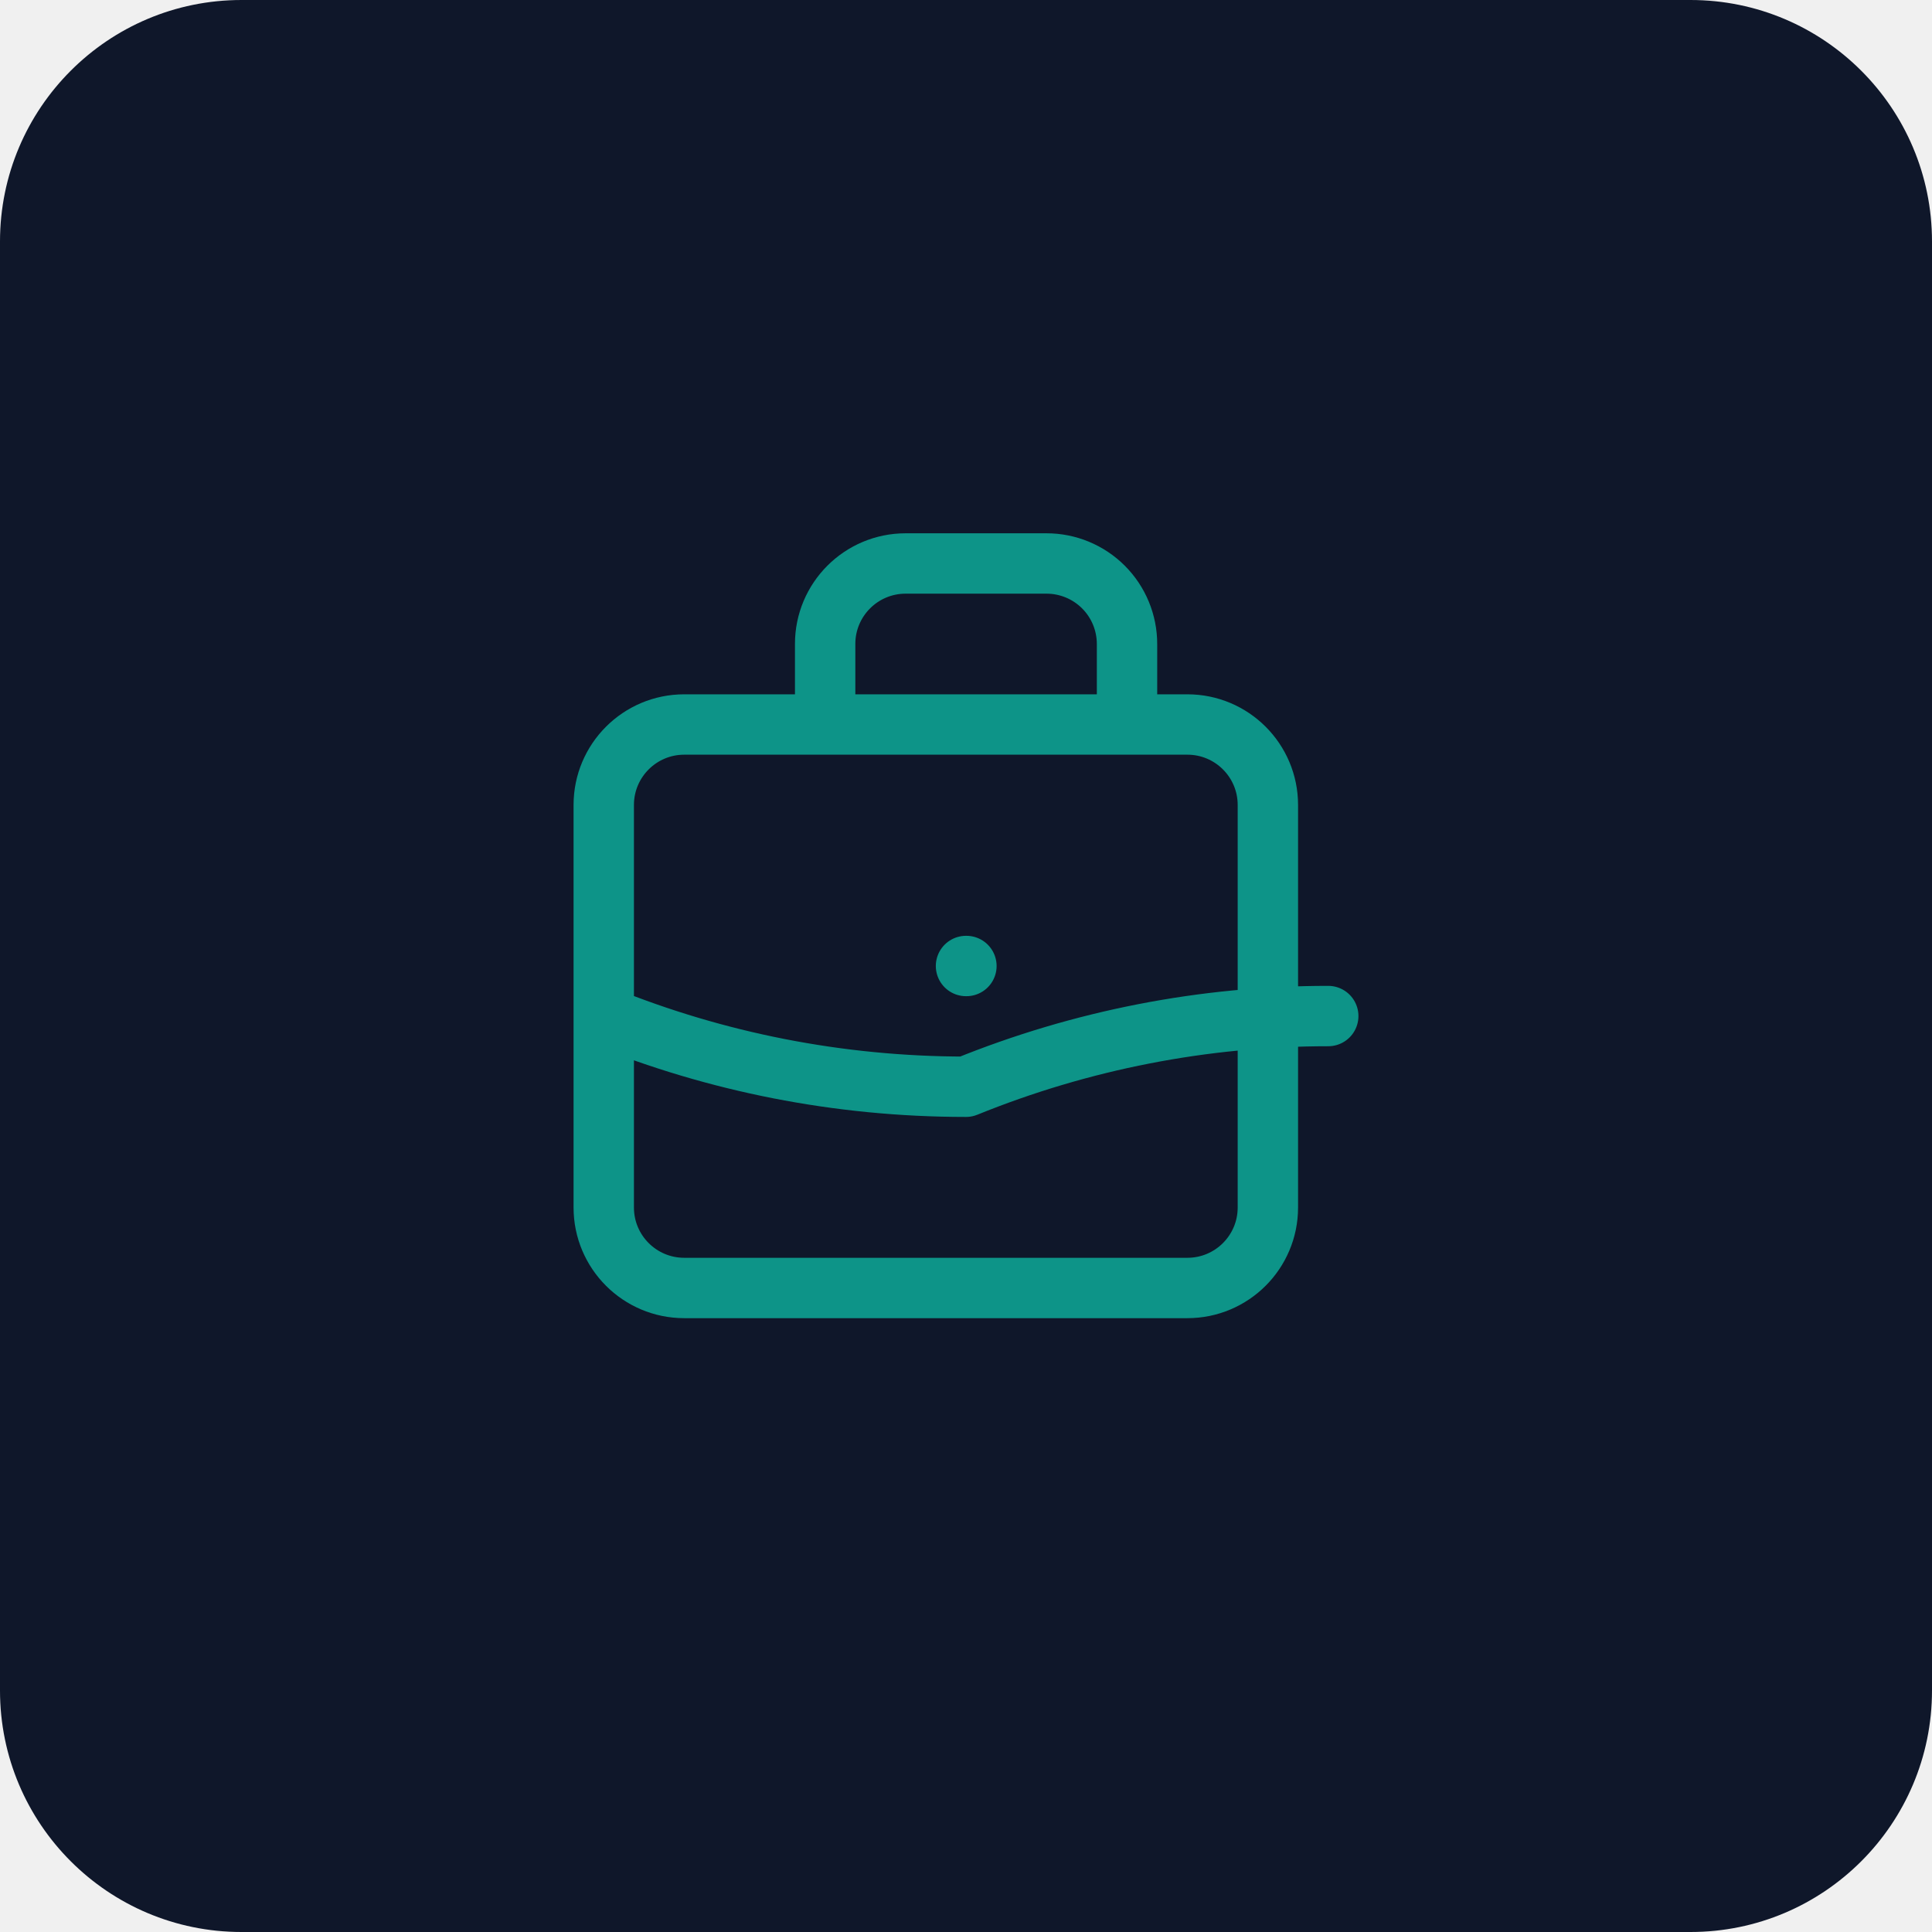
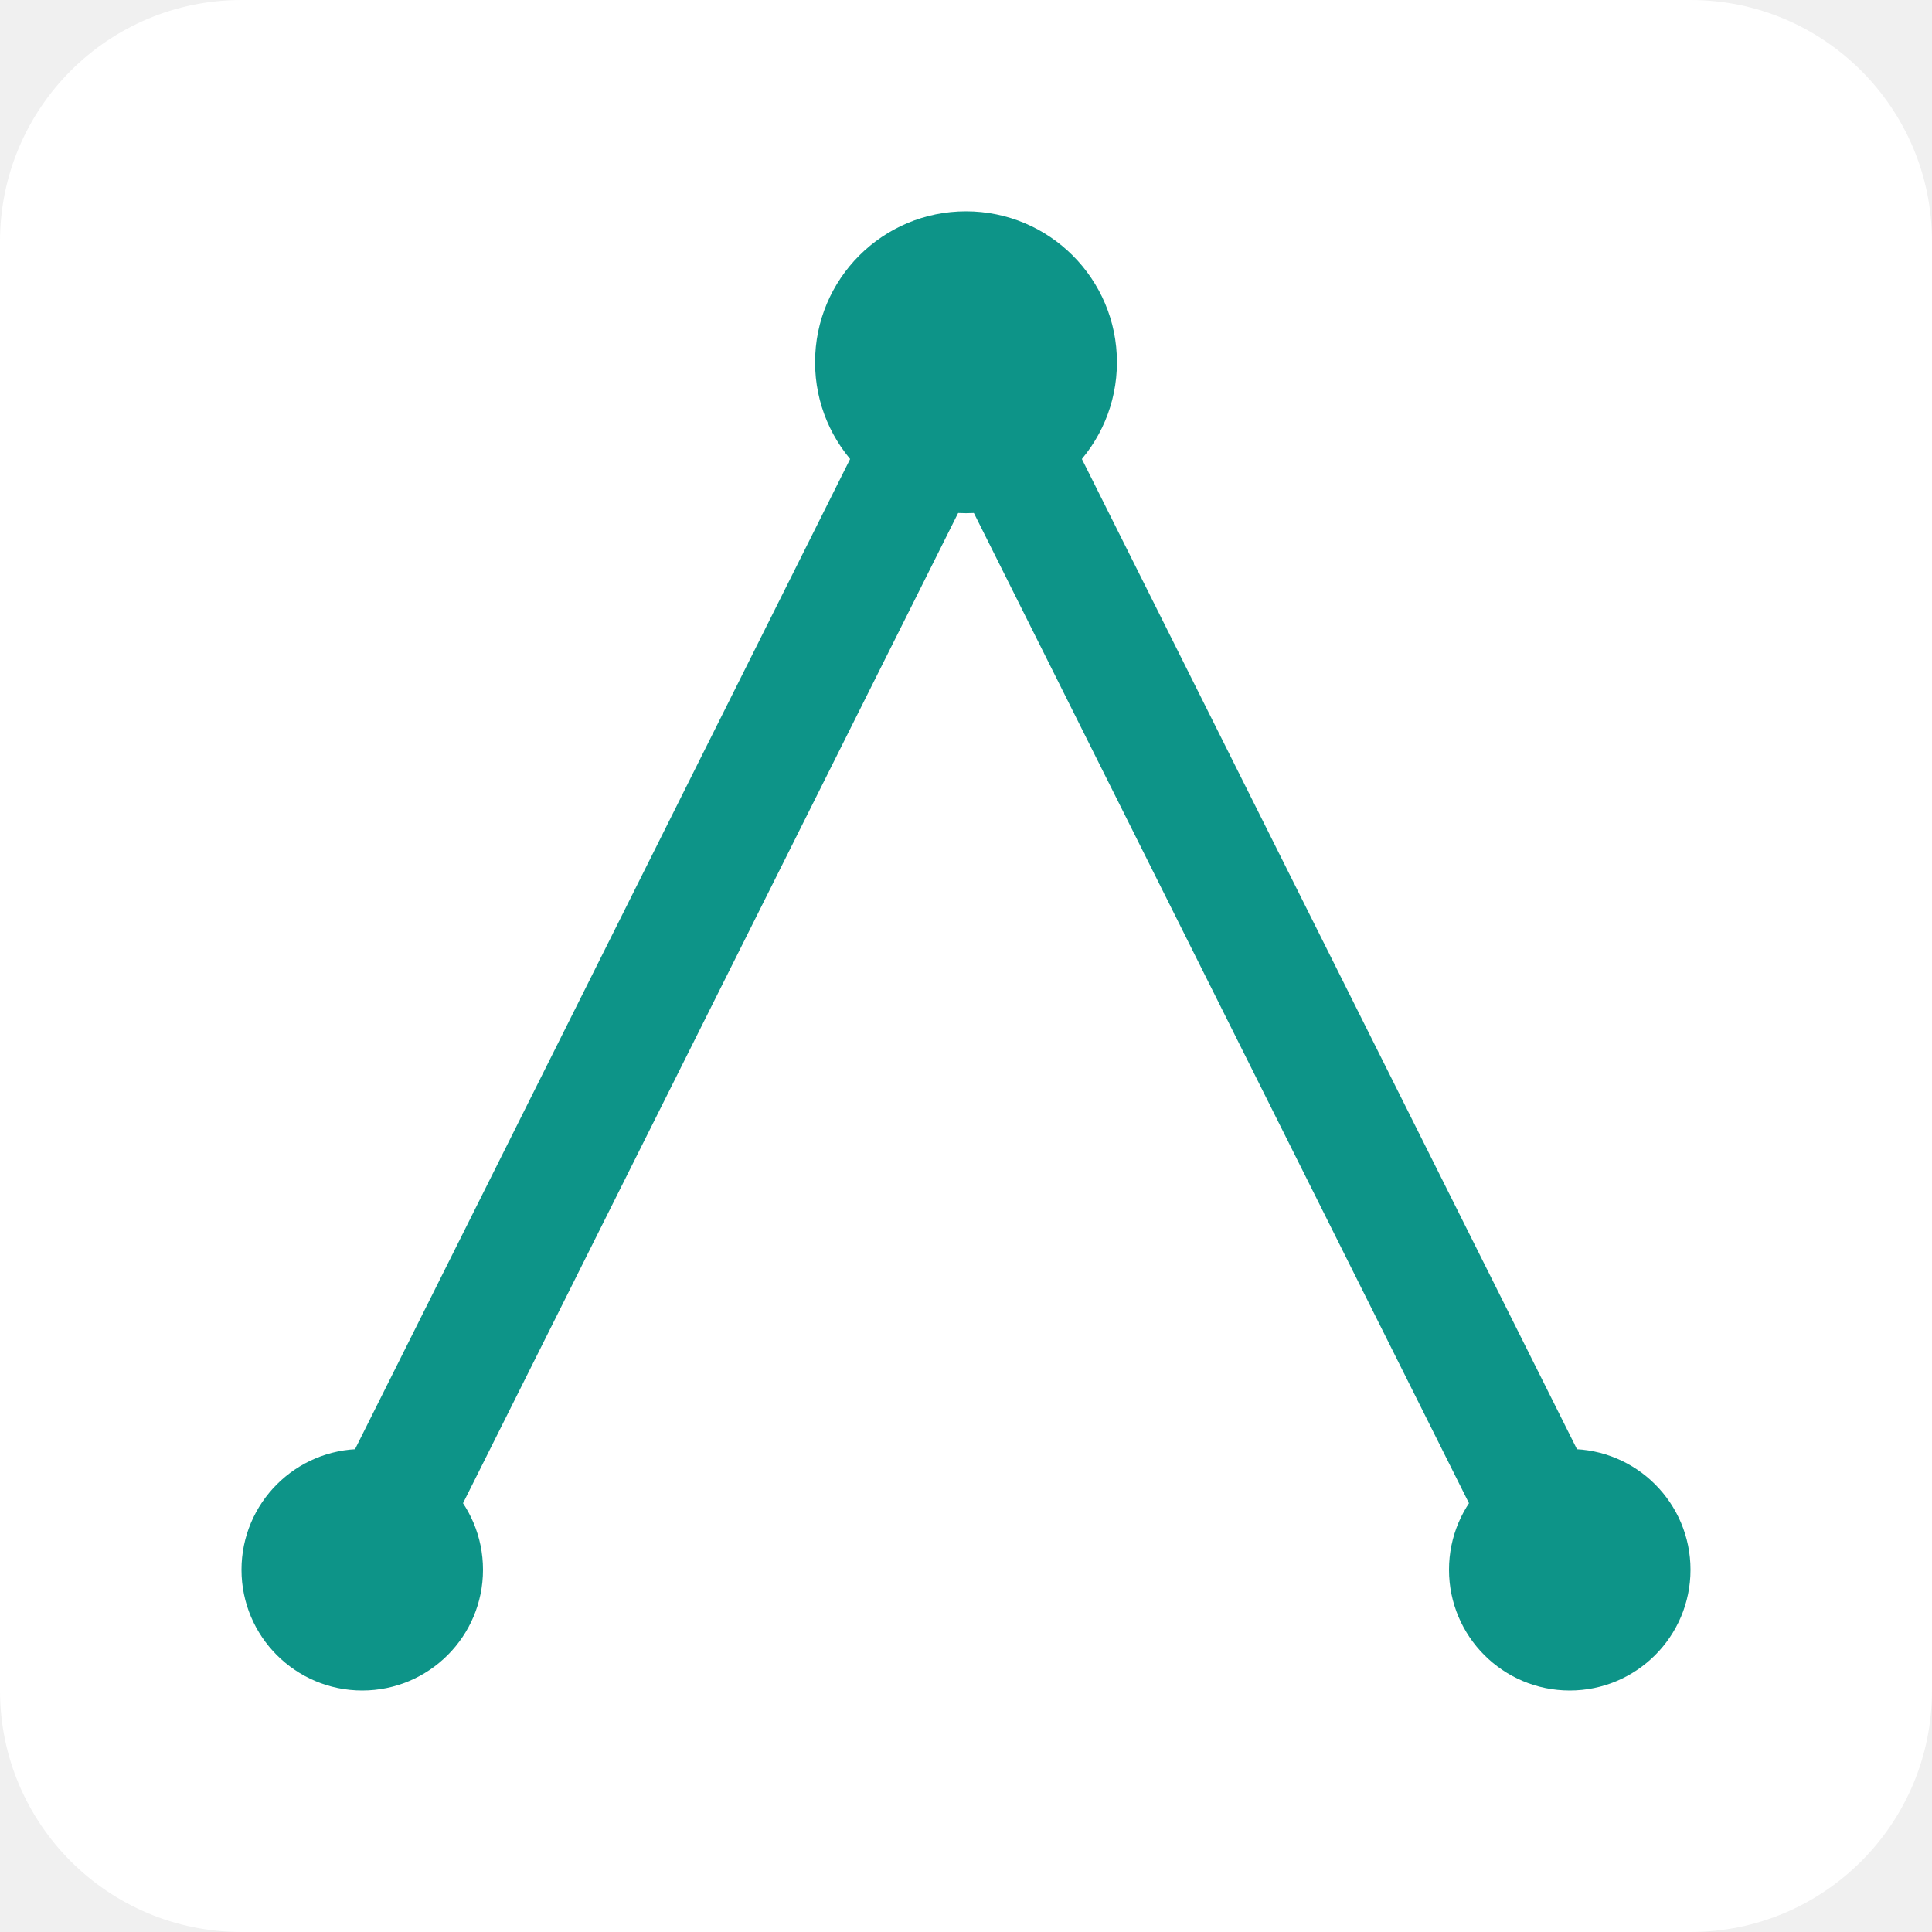
<svg xmlns="http://www.w3.org/2000/svg" width="32" height="32" viewBox="0 0 32 32" fill="none">
-   <rect width="32" height="32" rx="4" fill="#0f172a" />
-   <g transform="translate(8, 8)">
-     <path stroke-linecap="round" stroke-linejoin="round" stroke-width="1" stroke="#0D9488" fill="none" d="M14 8.829A15.931 15.931 0 008 10c-2.123 0-4.147-.413-6-1.161M10.667 4V2.667a1.333 1.333 0 00-1.334-1.334H7a1.333 1.333 0 00-1.333 1.334V4M8 8h.007M3.333 13.333h8.334A1.333 1.333 0 0013 12V5.333A1.333 1.333 0 0011.667 4H3.333A1.333 1.333 0 002 5.333V12a1.333 1.333 0 001.333 1.333z" />
-   </g>
+   <rect width="32" height="32" rx="4" fill="white" />
+   <line x1="16" y1="6" x2="6" y2="26" stroke="#0D9488" stroke-width="2" stroke-linecap="round" />
+   <line x1="16" y1="6" x2="26" y2="26" stroke="#0D9488" stroke-width="2" stroke-linecap="round" />
+   <circle cx="16" cy="6" r="2.5" fill="#0D9488" />
+   <circle cx="6" cy="26" r="2" fill="#0D9488" />
+   <circle cx="26" cy="26" r="2" fill="#0D9488" />
</svg>
